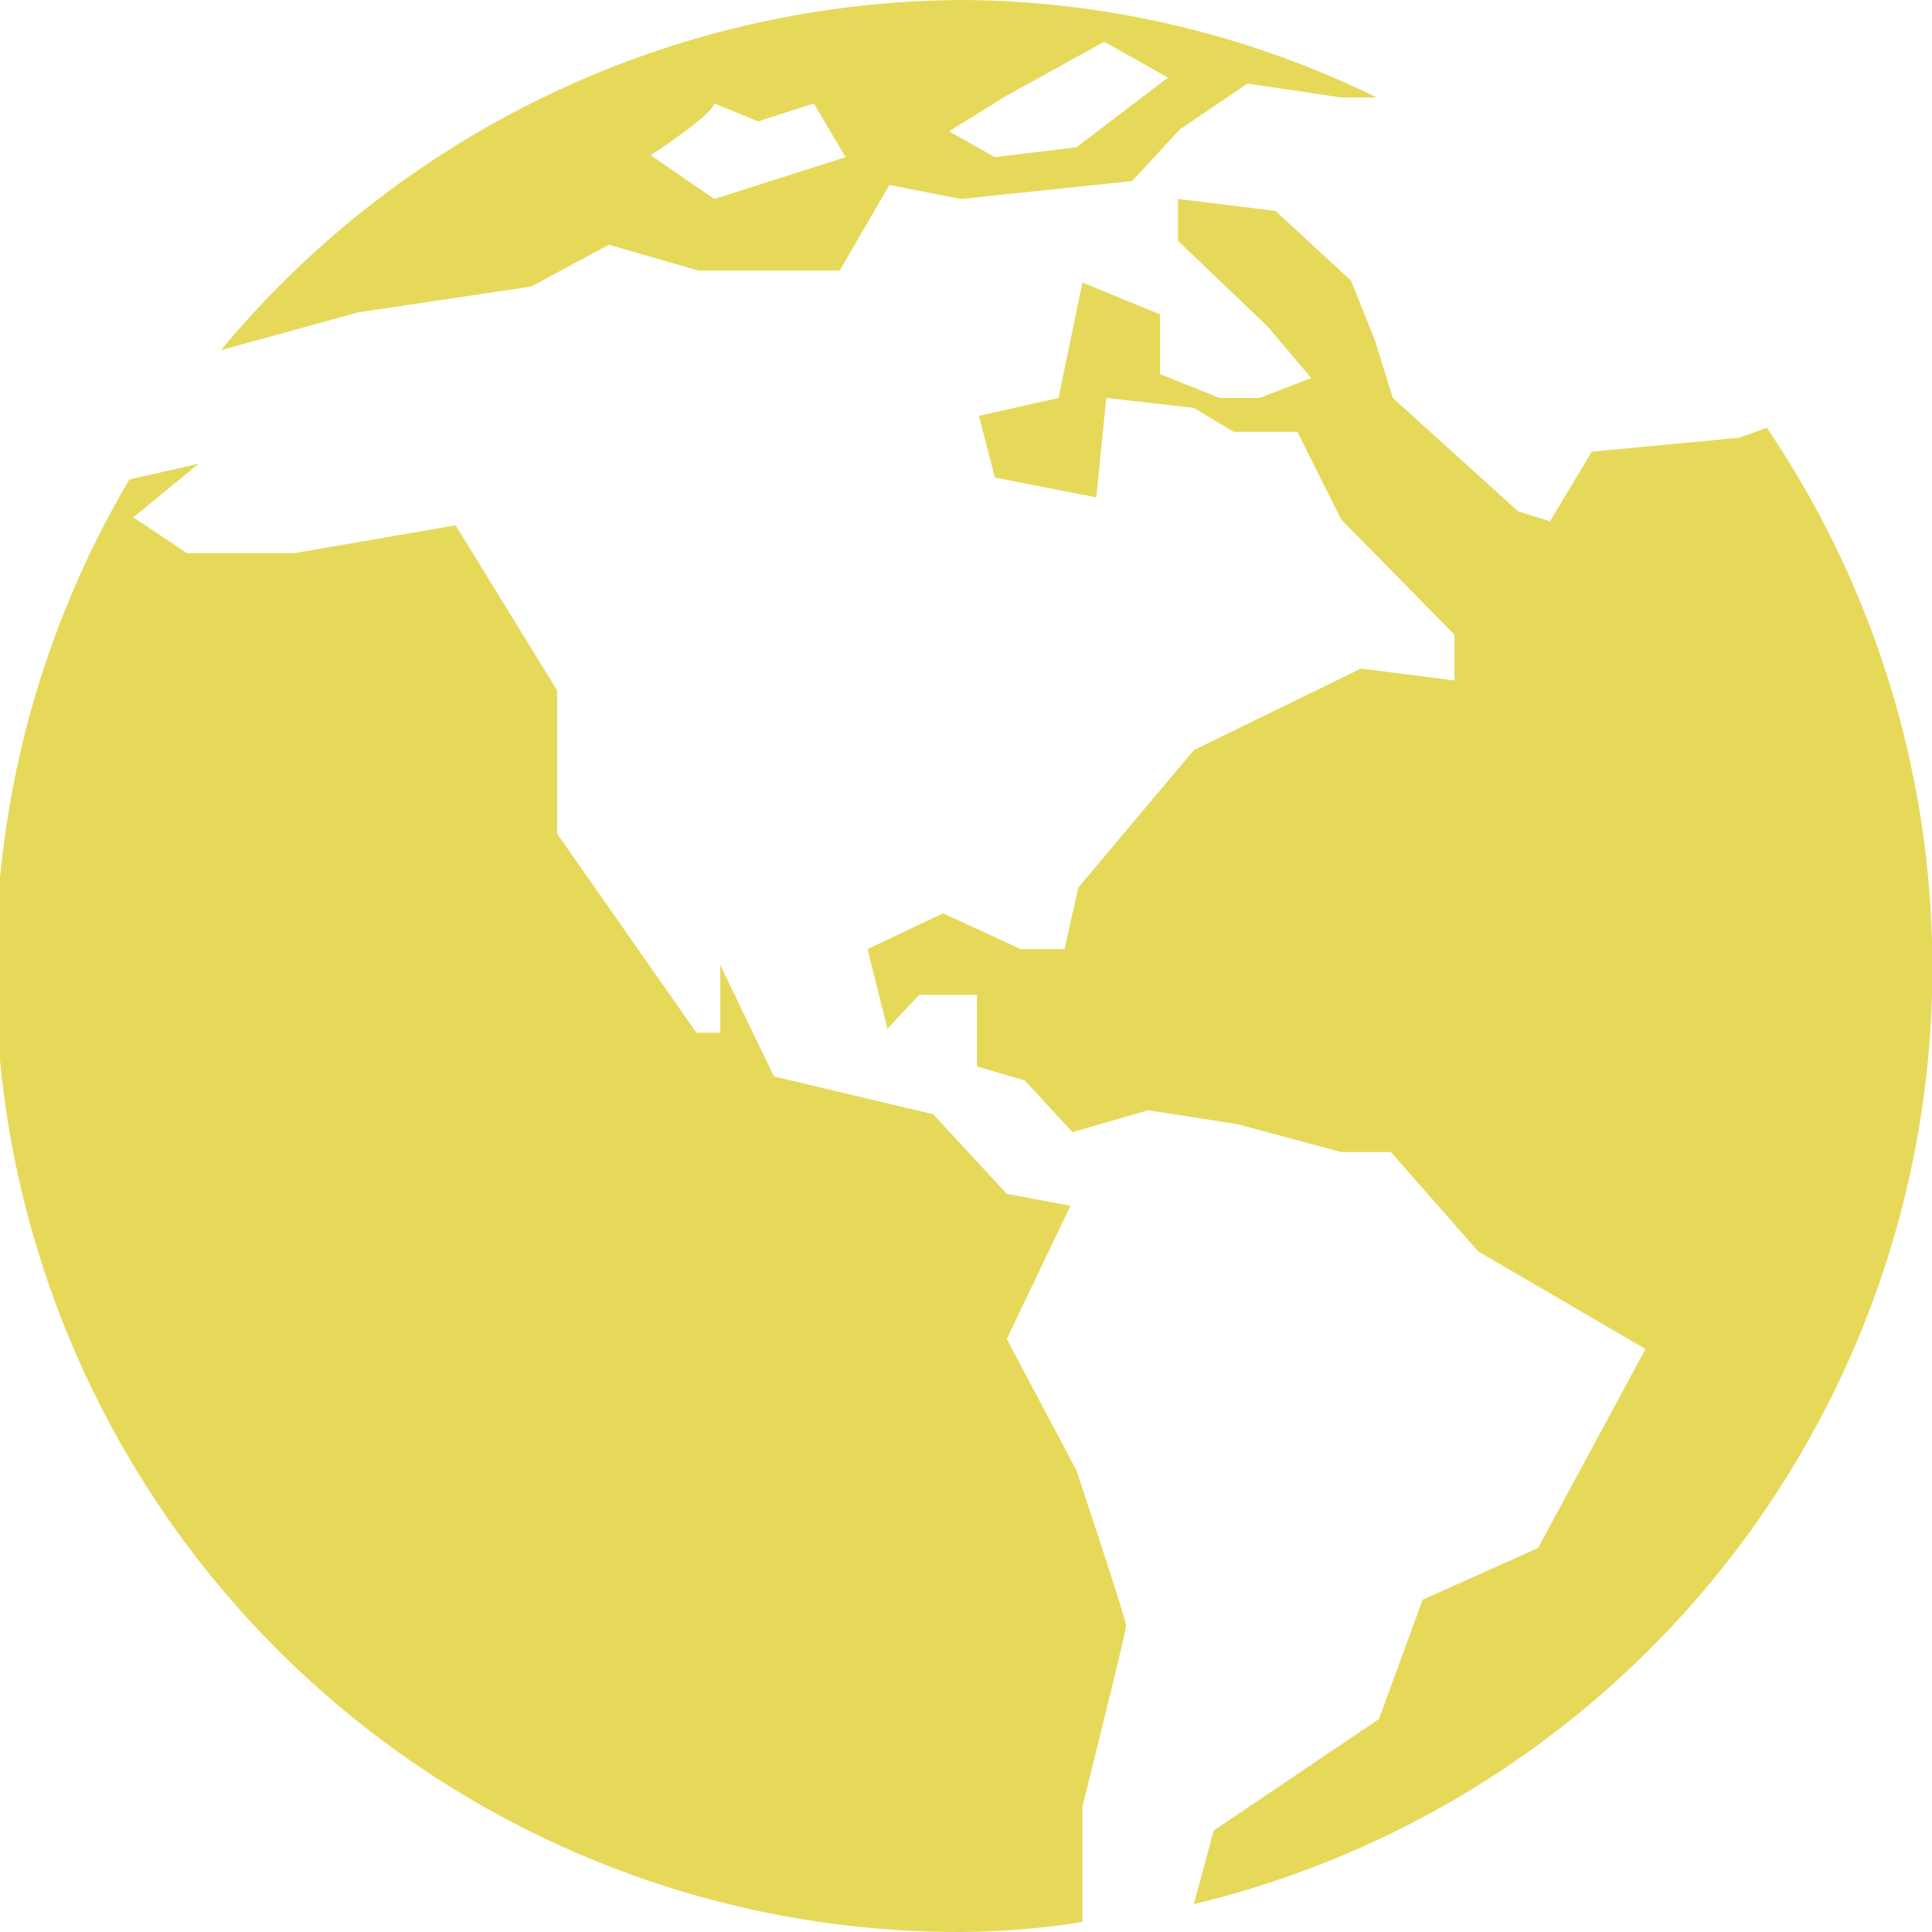
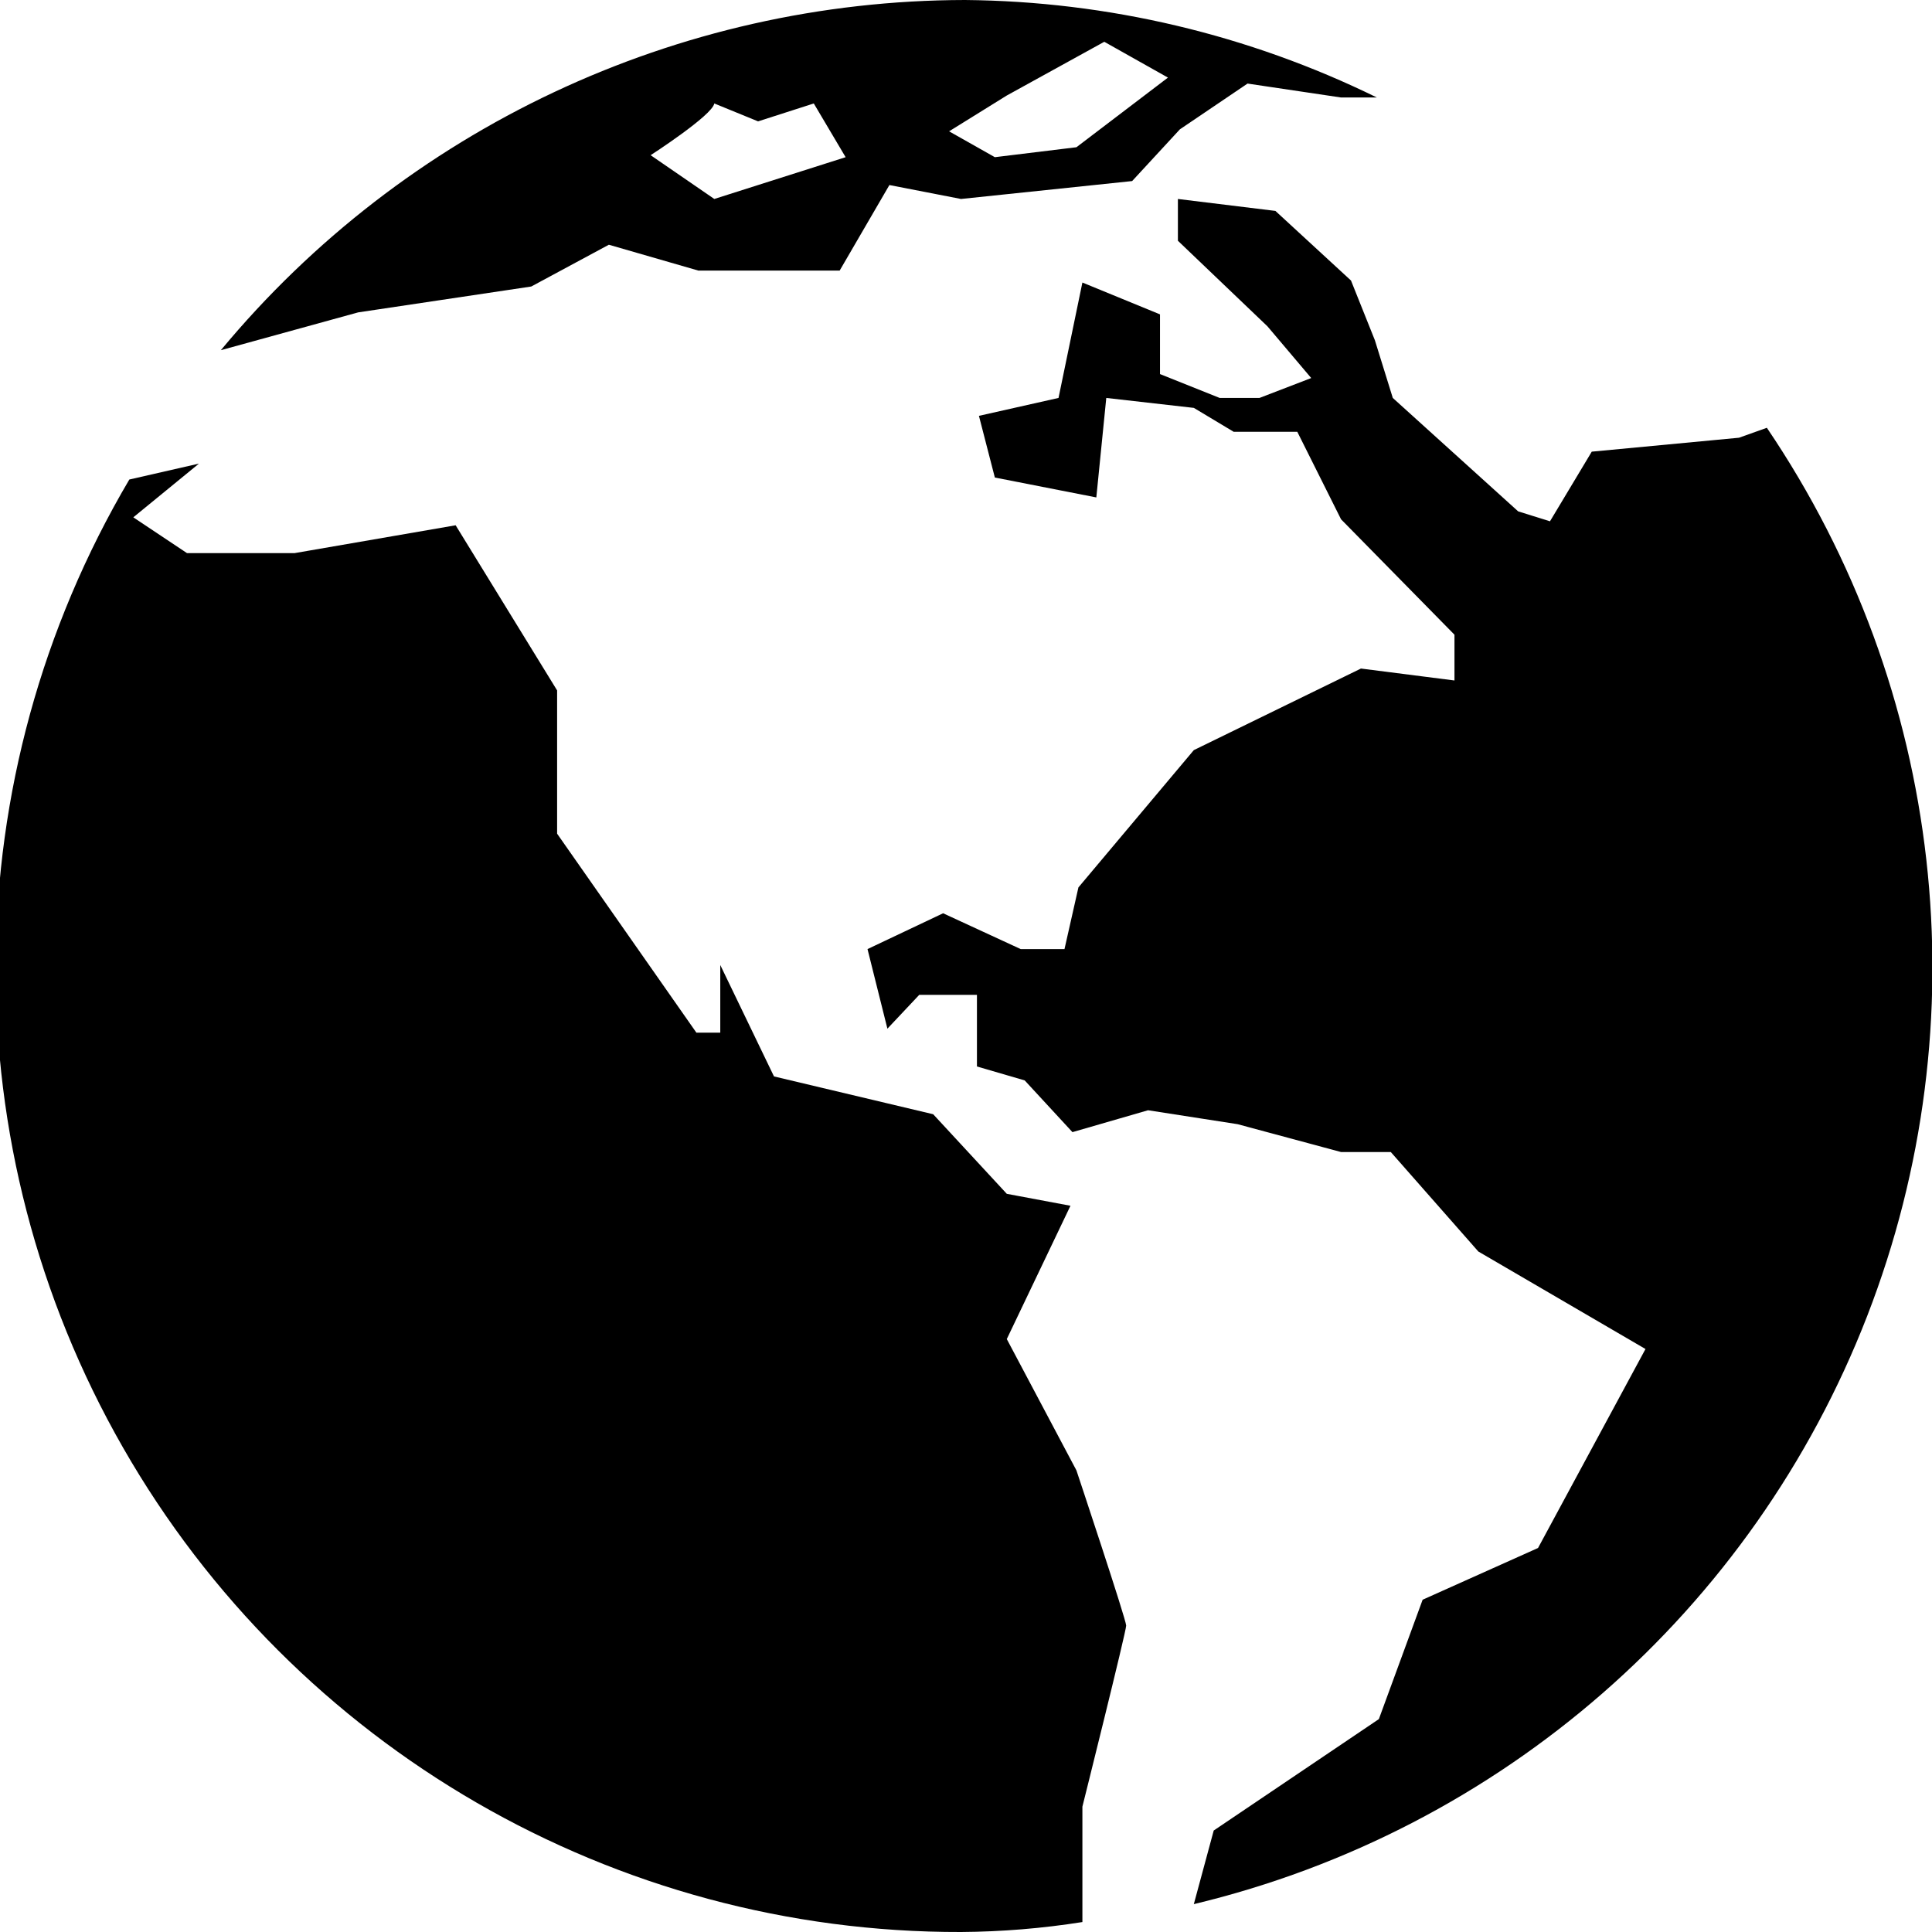
<svg xmlns="http://www.w3.org/2000/svg" viewBox="0 0 9.71 9.71">
  <g id="Layer_2" data-name="Layer 2">
    <g id="Layer_1-2" data-name="Layer 1">
-       <path d="M8.88,2.15l-.14.05L8,2.27l-.21.35-.16-.05L7,2l-.09-.29-.12-.3-.38-.35L5.92,1v.21l.45.43.22.26L6.33,2,6.13,2l-.3-.12V1.58l-.39-.16L5.32,2l-.4.09L5,2.4l.51.1L5.56,2,6,2.05l.2.12h.32l.22.44.57.58,0,.23-.47-.06L6,3.77l-.58.69-.07.31H5.13l-.39-.18-.38.18.1.4L4.62,5h.29l0,.36.24.07.24.26.38-.11.45.07.52.14.25,0,.44.5.84.49-.54,1-.58.26-.22.6-.83.56L6,9.57A4.84,4.84,0,0,0,8.88,2.15Z" style="fill:#e6d95a" />
-       <path d="M5.41,7.39l-.35-.66.32-.67L5.06,6,4.69,5.6l-.8-.19-.27-.56v.34H3.5l-.7-1V3.47l-.51-.83-.81.14H.94L.67,2.6,1,2.33l-.35.08a4.84,4.84,0,0,0,4.18,7.3,4.07,4.07,0,0,0,.61-.05l0-.58s.22-.88.22-.91S5.41,7.39,5.41,7.39Z" style="fill:#e6d95a" />
-       <path d="M1.8,1.57l.87-.13.39-.21.45.13.71,0L4.47.93,4.83,1,5.69.91,5.93.65,6.27.42l.47.07.18,0A4.8,4.8,0,0,0,4.85,0,4.87,4.87,0,0,0,1.11,1.76h0ZM5.06.48,5.55.21l.32.18L5.41.74,5,.79,4.77.66ZM3.59.52l.22.09L4.09.52l.16.27L3.59,1,3.27.78S3.58.58,3.59.52Z" style="fill:#e6d95a" />
+       <path d="M8.88,2.15l-.14.05L8,2.27l-.21.35-.16-.05L7,2l-.09-.29-.12-.3-.38-.35L5.92,1v.21l.45.43.22.26L6.33,2,6.13,2l-.3-.12V1.58l-.39-.16L5.32,2l-.4.09L5,2.4l.51.1L5.56,2,6,2.05l.2.12h.32l.22.44.57.58,0,.23-.47-.06L6,3.77l-.58.69-.07.31H5.13l-.39-.18-.38.18.1.4L4.62,5h.29l0,.36.24.07.24.26.38-.11.45.07.52.14.25,0,.44.5.84.49-.54,1-.58.26-.22.6-.83.56L6,9.57A4.84,4.84,0,0,0,8.88,2.15Z" />
+       <path d="M5.41,7.39l-.35-.66.32-.67L5.06,6,4.69,5.6l-.8-.19-.27-.56v.34H3.5l-.7-1V3.47l-.51-.83-.81.14H.94L.67,2.6,1,2.33l-.35.08a4.84,4.84,0,0,0,4.18,7.3,4.07,4.07,0,0,0,.61-.05l0-.58s.22-.88.22-.91S5.41,7.39,5.41,7.39Z" />
+       <path d="M1.8,1.57l.87-.13.39-.21.45.13.71,0L4.47.93,4.83,1,5.69.91,5.93.65,6.27.42l.47.07.18,0A4.8,4.8,0,0,0,4.85,0,4.87,4.87,0,0,0,1.11,1.76h0ZM5.06.48,5.55.21l.32.18L5.41.74,5,.79,4.77.66ZM3.59.52l.22.09L4.09.52l.16.27L3.59,1,3.27.78S3.58.58,3.59.52Z" />
    </g>
  </g>
</svg>
